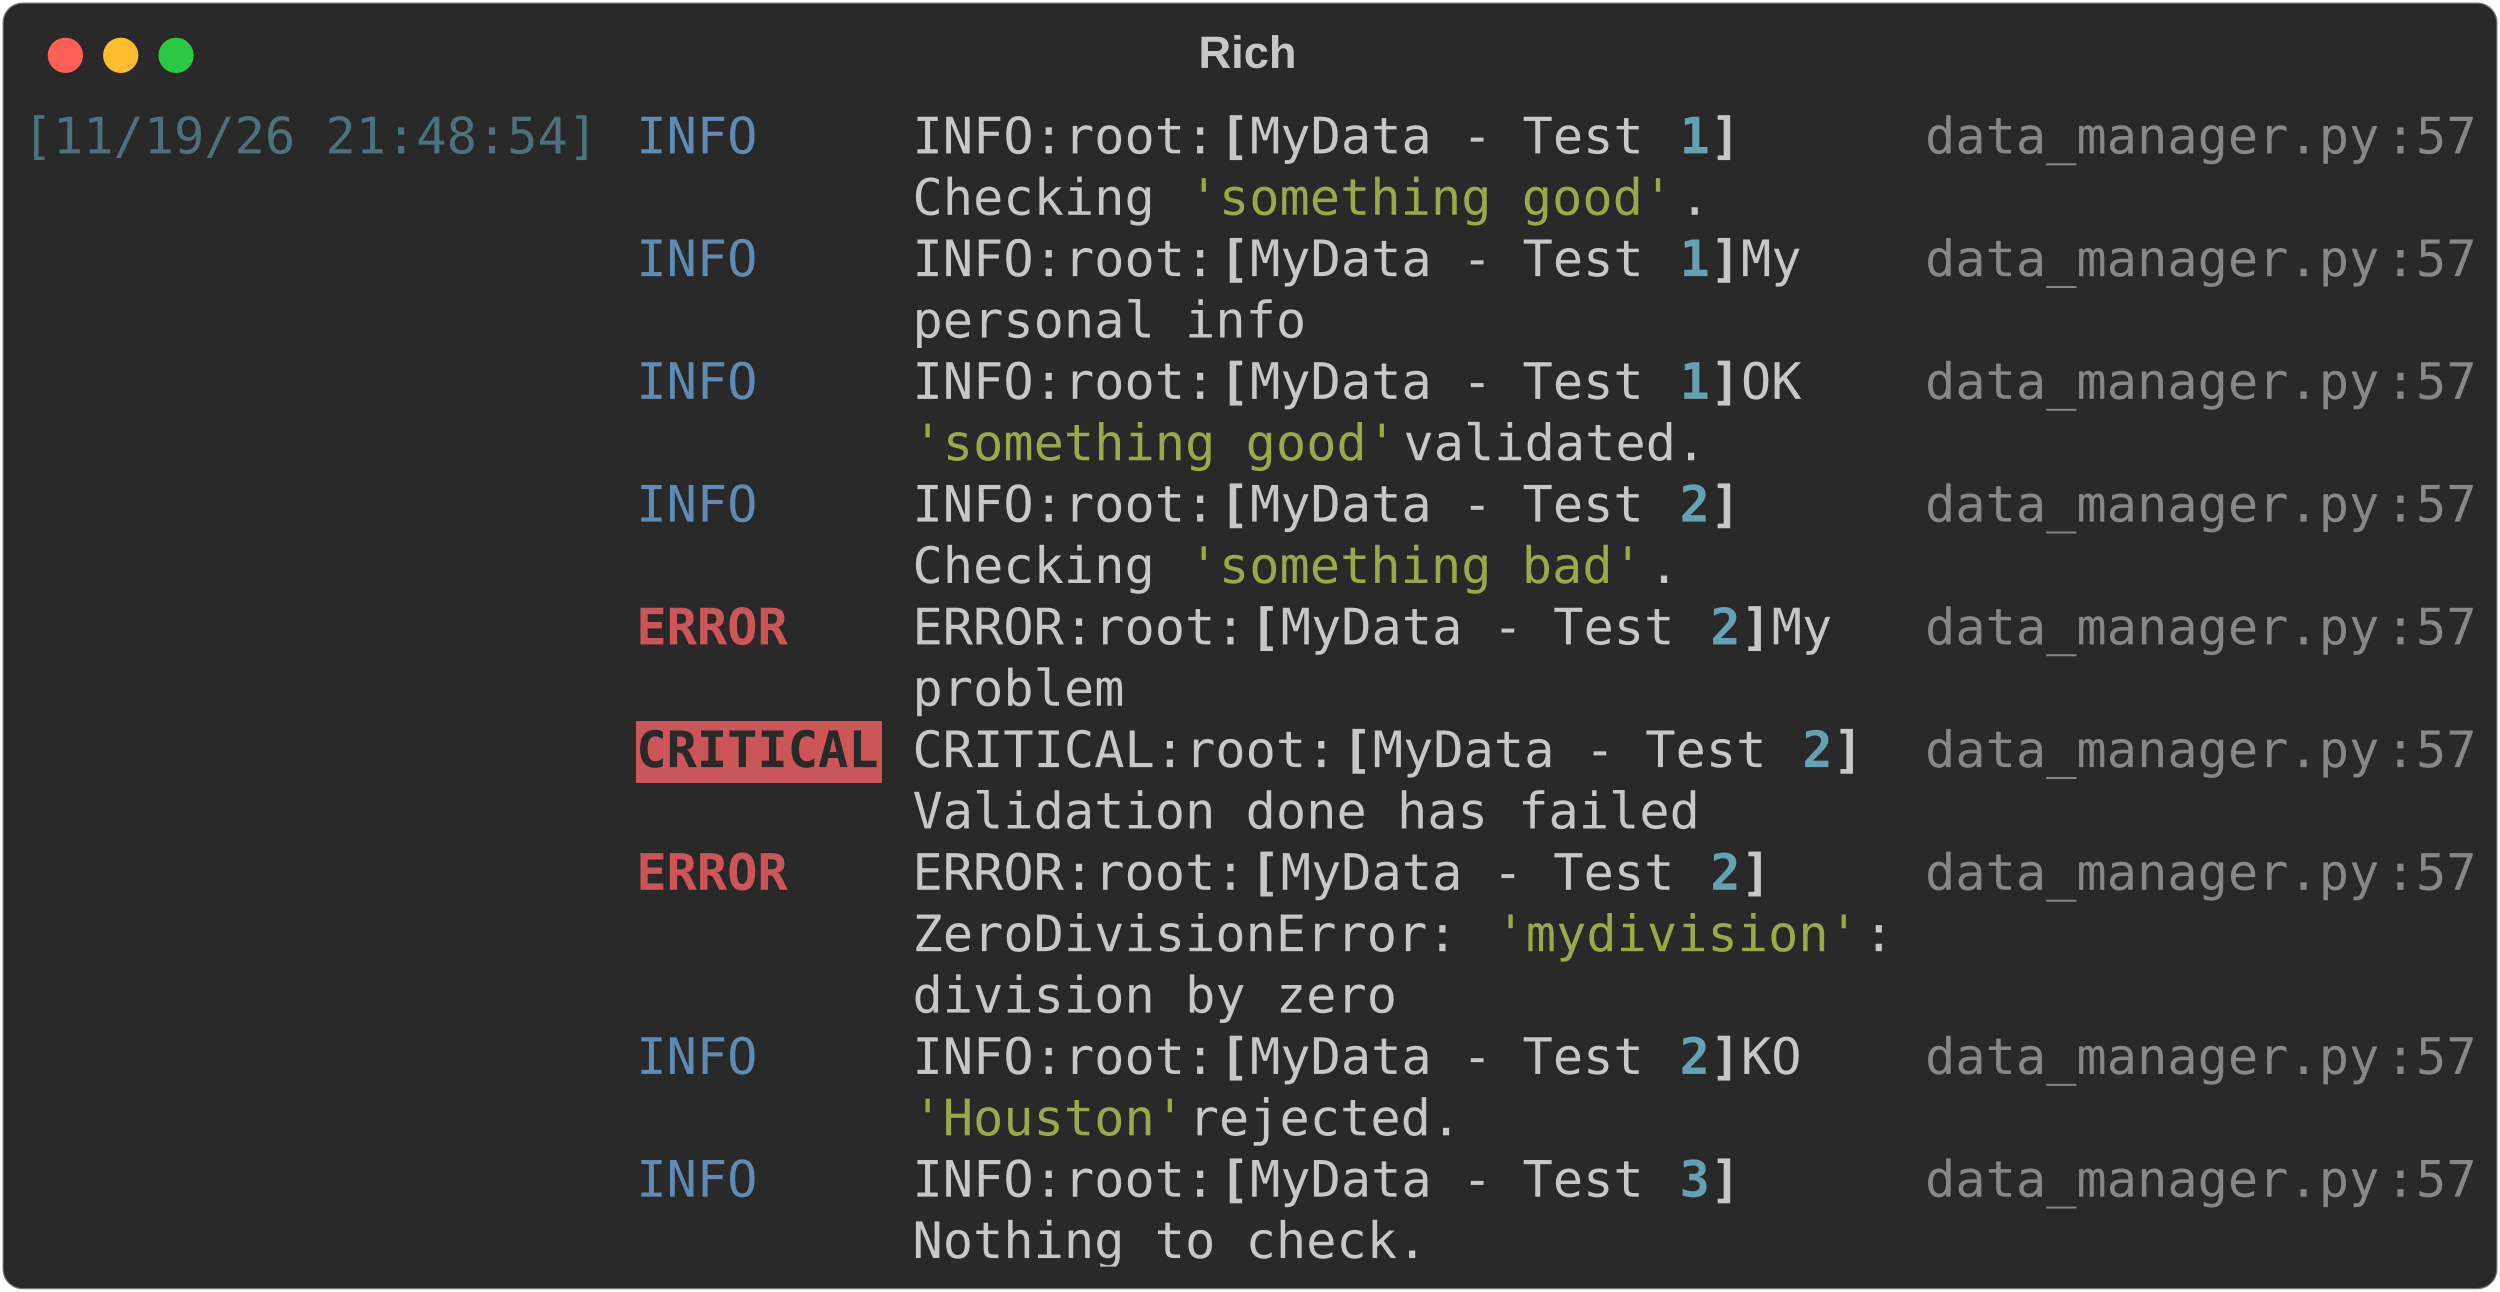
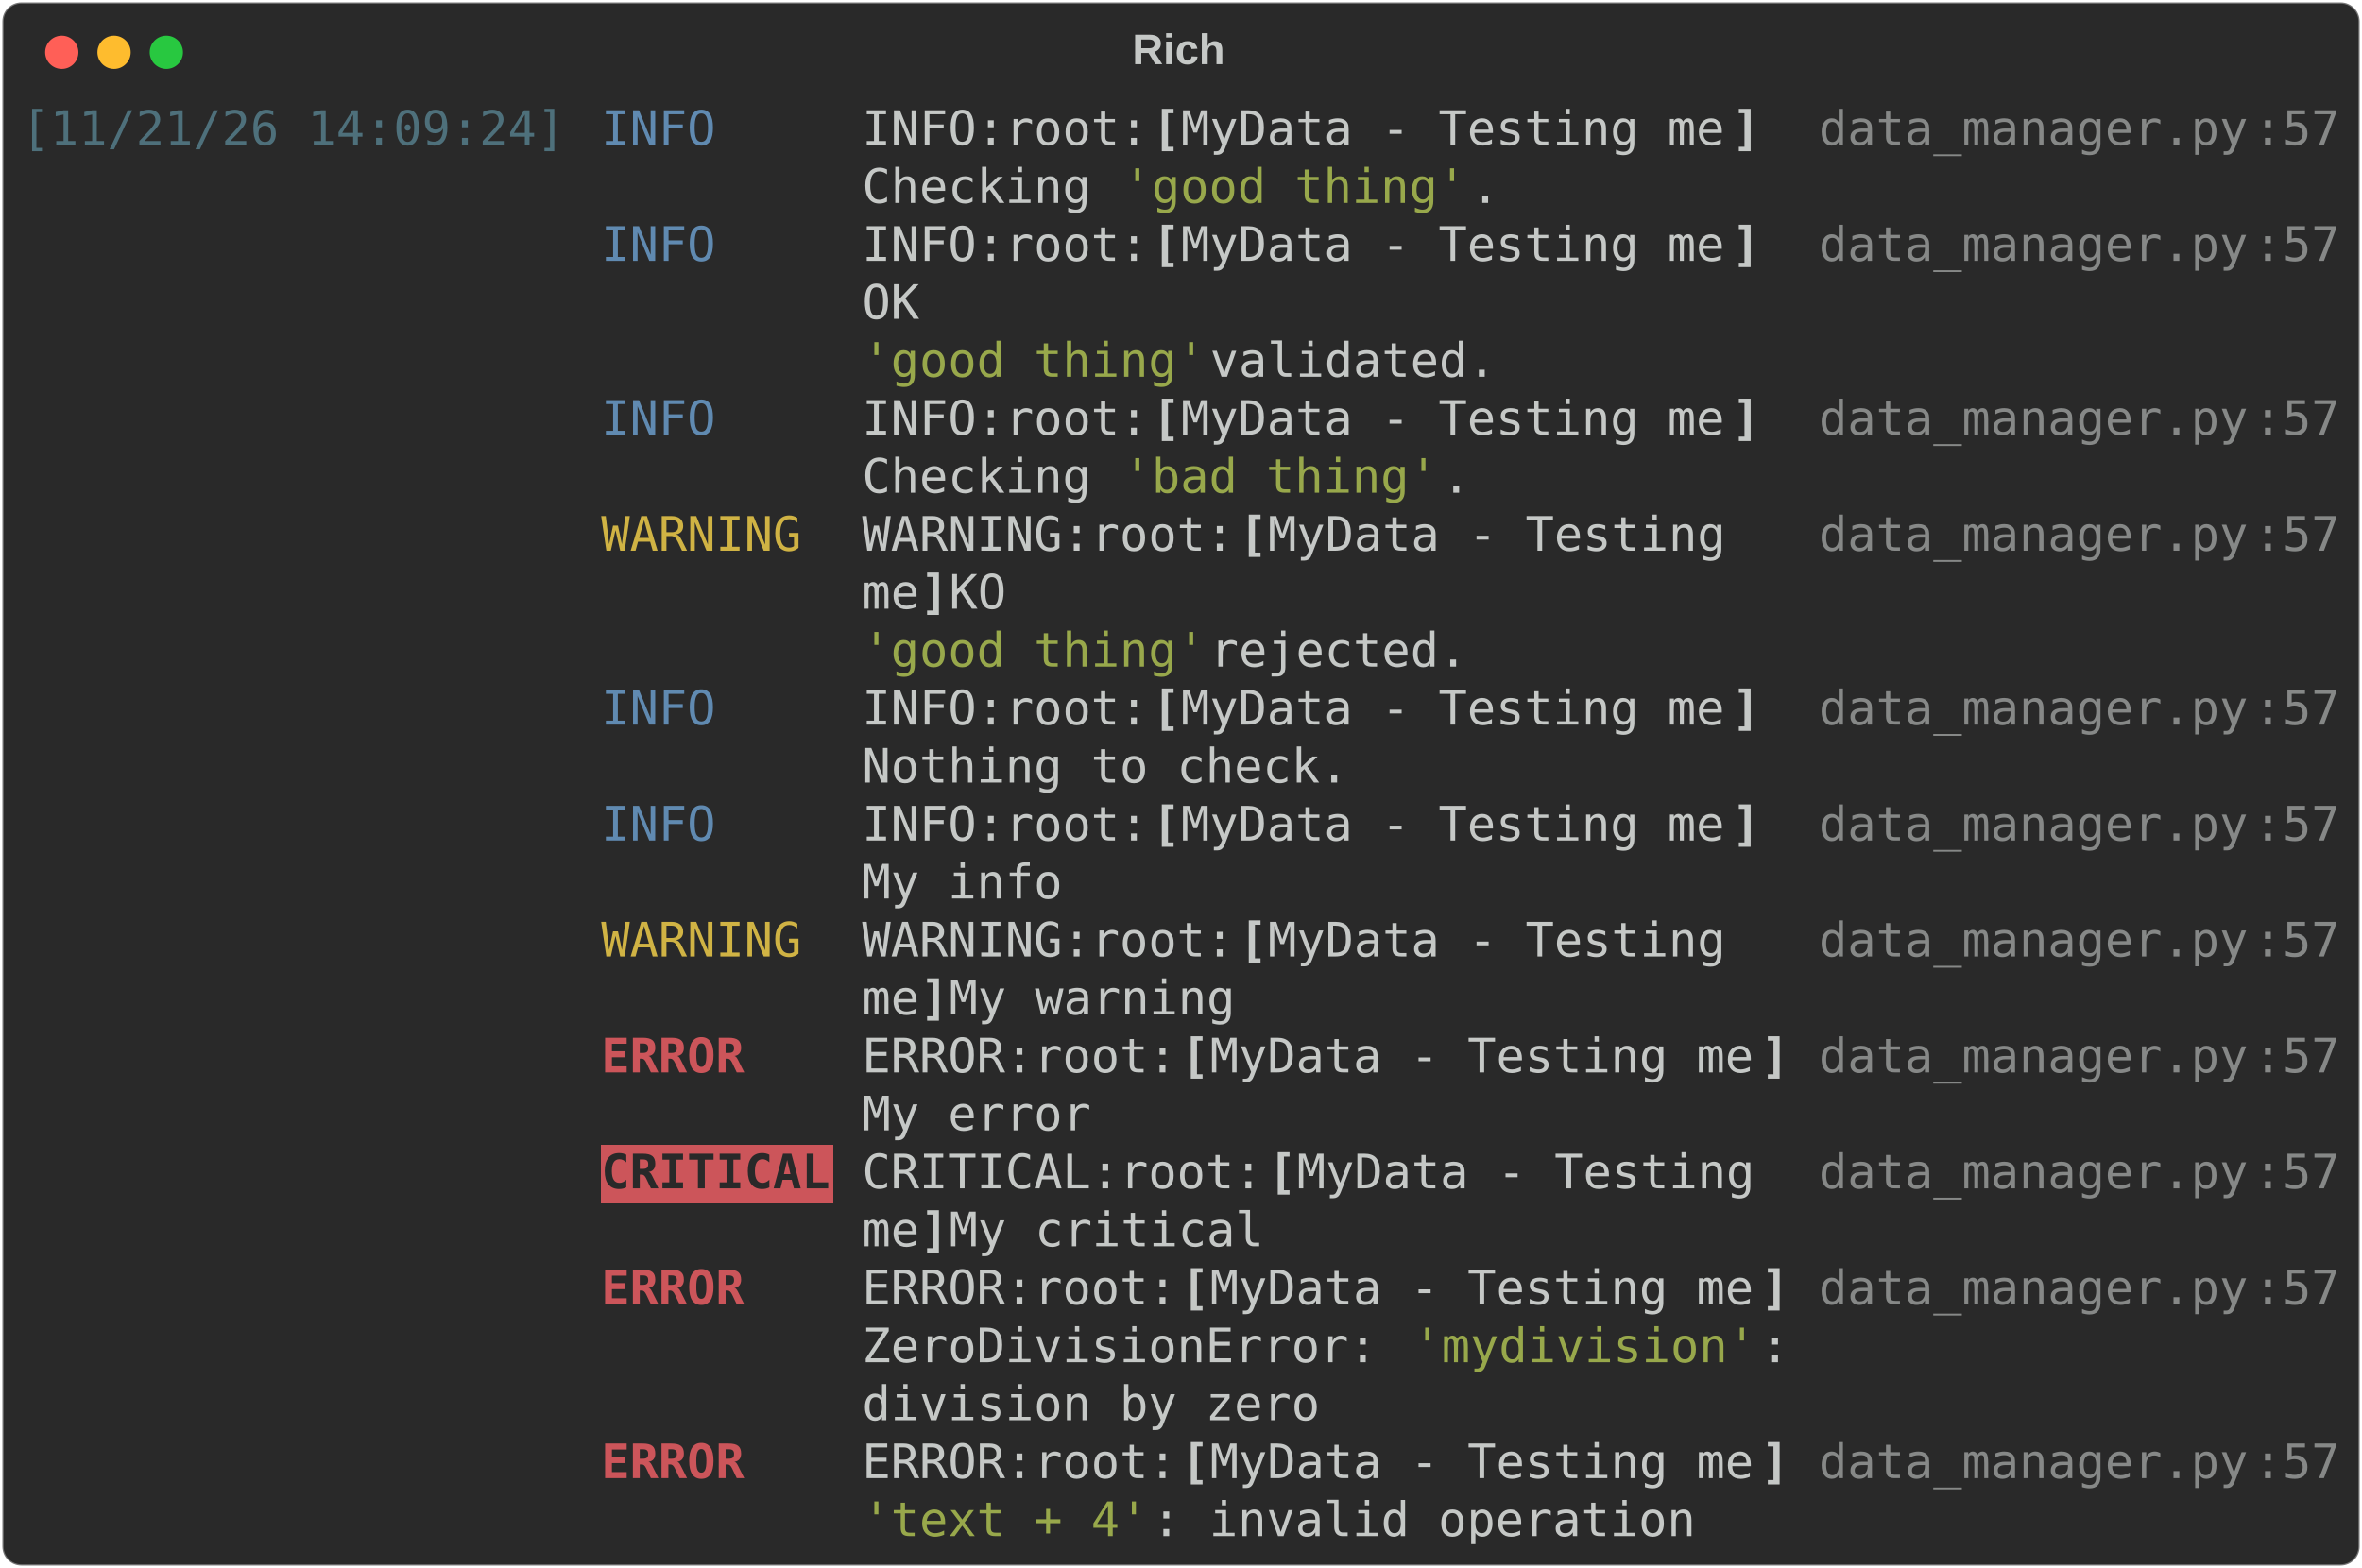
- <svg xmlns="http://www.w3.org/2000/svg" class="rich-terminal" viewBox="0 0 994 513.6">
+ <svg xmlns="http://www.w3.org/2000/svg" class="rich-terminal" viewBox="0 0 994 660.0">
  <style>

    @font-face {
        font-family: "Fira Code";
        src: local("FiraCode-Regular"),
                url("https://cdnjs.cloudflare.com/ajax/libs/firacode/6.2.0/woff2/FiraCode-Regular.woff2") format("woff2"),
                url("https://cdnjs.cloudflare.com/ajax/libs/firacode/6.2.0/woff/FiraCode-Regular.woff") format("woff");
        font-style: normal;
        font-weight: 400;
    }
    @font-face {
        font-family: "Fira Code";
        src: local("FiraCode-Bold"),
                url("https://cdnjs.cloudflare.com/ajax/libs/firacode/6.2.0/woff2/FiraCode-Bold.woff2") format("woff2"),
                url("https://cdnjs.cloudflare.com/ajax/libs/firacode/6.2.0/woff/FiraCode-Bold.woff") format("woff");
        font-style: bold;
        font-weight: 700;
    }

-     .terminal-2556011876-matrix {
+     .terminal-3850156773-matrix {
        font-family: Fira Code, monospace;
        font-size: 20px;
        line-height: 24.4px;
        font-variant-east-asian: full-width;
    }

-     .terminal-2556011876-title {
+     .terminal-3850156773-title {
        font-size: 18px;
        font-weight: bold;
        font-family: arial;
    }

-     .terminal-2556011876-r1 { fill: #4e707b }
- .terminal-2556011876-r2 { fill: #608ab1 }
- .terminal-2556011876-r3 { fill: #c5c8c6 }
- .terminal-2556011876-r4 { fill: #c5c8c6;font-weight: bold }
- .terminal-2556011876-r5 { fill: #68a0b3;font-weight: bold }
- .terminal-2556011876-r6 { fill: #868887 }
- .terminal-2556011876-r7 { fill: #98a84b }
- .terminal-2556011876-r8 { fill: #cc555a;font-weight: bold }
- .terminal-2556011876-r9 { fill: #292929;font-weight: bold }
+     .terminal-3850156773-r1 { fill: #4e707b }
+ .terminal-3850156773-r2 { fill: #608ab1 }
+ .terminal-3850156773-r3 { fill: #c5c8c6 }
+ .terminal-3850156773-r4 { fill: #c5c8c6;font-weight: bold }
+ .terminal-3850156773-r5 { fill: #868887 }
+ .terminal-3850156773-r6 { fill: #98a84b }
+ .terminal-3850156773-r7 { fill: #d0b344 }
+ .terminal-3850156773-r8 { fill: #cc555a;font-weight: bold }
+ .terminal-3850156773-r9 { fill: #292929;font-weight: bold }
    </style>
  <defs>
-     <clipPath id="terminal-2556011876-clip-terminal">
-       <rect x="0" y="0" width="975.0" height="462.6" />
-     </clipPath>
-     <clipPath id="terminal-2556011876-line-0">
+     <clipPath id="terminal-3850156773-clip-terminal">
+       <rect x="0" y="0" width="975.0" height="609.0" />
+     </clipPath>
+     <clipPath id="terminal-3850156773-line-0">
      <rect x="0" y="1.5" width="976" height="24.65" />
    </clipPath>
-     <clipPath id="terminal-2556011876-line-1">
+     <clipPath id="terminal-3850156773-line-1">
      <rect x="0" y="25.9" width="976" height="24.65" />
    </clipPath>
-     <clipPath id="terminal-2556011876-line-2">
+     <clipPath id="terminal-3850156773-line-2">
      <rect x="0" y="50.3" width="976" height="24.65" />
    </clipPath>
-     <clipPath id="terminal-2556011876-line-3">
+     <clipPath id="terminal-3850156773-line-3">
      <rect x="0" y="74.7" width="976" height="24.65" />
    </clipPath>
-     <clipPath id="terminal-2556011876-line-4">
+     <clipPath id="terminal-3850156773-line-4">
      <rect x="0" y="99.1" width="976" height="24.65" />
    </clipPath>
-     <clipPath id="terminal-2556011876-line-5">
+     <clipPath id="terminal-3850156773-line-5">
      <rect x="0" y="123.5" width="976" height="24.65" />
    </clipPath>
-     <clipPath id="terminal-2556011876-line-6">
+     <clipPath id="terminal-3850156773-line-6">
      <rect x="0" y="147.9" width="976" height="24.65" />
    </clipPath>
-     <clipPath id="terminal-2556011876-line-7">
+     <clipPath id="terminal-3850156773-line-7">
      <rect x="0" y="172.3" width="976" height="24.65" />
    </clipPath>
-     <clipPath id="terminal-2556011876-line-8">
+     <clipPath id="terminal-3850156773-line-8">
      <rect x="0" y="196.7" width="976" height="24.65" />
    </clipPath>
-     <clipPath id="terminal-2556011876-line-9">
+     <clipPath id="terminal-3850156773-line-9">
      <rect x="0" y="221.1" width="976" height="24.65" />
    </clipPath>
-     <clipPath id="terminal-2556011876-line-10">
+     <clipPath id="terminal-3850156773-line-10">
      <rect x="0" y="245.5" width="976" height="24.65" />
    </clipPath>
-     <clipPath id="terminal-2556011876-line-11">
+     <clipPath id="terminal-3850156773-line-11">
      <rect x="0" y="269.9" width="976" height="24.65" />
    </clipPath>
-     <clipPath id="terminal-2556011876-line-12">
+     <clipPath id="terminal-3850156773-line-12">
      <rect x="0" y="294.3" width="976" height="24.65" />
    </clipPath>
-     <clipPath id="terminal-2556011876-line-13">
+     <clipPath id="terminal-3850156773-line-13">
      <rect x="0" y="318.7" width="976" height="24.65" />
    </clipPath>
-     <clipPath id="terminal-2556011876-line-14">
+     <clipPath id="terminal-3850156773-line-14">
      <rect x="0" y="343.1" width="976" height="24.65" />
    </clipPath>
-     <clipPath id="terminal-2556011876-line-15">
+     <clipPath id="terminal-3850156773-line-15">
      <rect x="0" y="367.5" width="976" height="24.65" />
    </clipPath>
-     <clipPath id="terminal-2556011876-line-16">
+     <clipPath id="terminal-3850156773-line-16">
      <rect x="0" y="391.9" width="976" height="24.65" />
    </clipPath>
-     <clipPath id="terminal-2556011876-line-17">
+     <clipPath id="terminal-3850156773-line-17">
      <rect x="0" y="416.3" width="976" height="24.65" />
    </clipPath>
+     <clipPath id="terminal-3850156773-line-18">
+       <rect x="0" y="440.7" width="976" height="24.65" />
+     </clipPath>
+     <clipPath id="terminal-3850156773-line-19">
+       <rect x="0" y="465.1" width="976" height="24.65" />
+     </clipPath>
+     <clipPath id="terminal-3850156773-line-20">
+       <rect x="0" y="489.5" width="976" height="24.65" />
+     </clipPath>
+     <clipPath id="terminal-3850156773-line-21">
+       <rect x="0" y="513.9" width="976" height="24.65" />
+     </clipPath>
+     <clipPath id="terminal-3850156773-line-22">
+       <rect x="0" y="538.3" width="976" height="24.65" />
+     </clipPath>
+     <clipPath id="terminal-3850156773-line-23">
+       <rect x="0" y="562.7" width="976" height="24.65" />
+     </clipPath>
  </defs>
-   <rect fill="#292929" stroke="rgba(255,255,255,0.35)" stroke-width="1" x="1" y="1" width="992" height="511.6" rx="8" />
-   <text class="terminal-2556011876-title" fill="#c5c8c6" text-anchor="middle" x="496" y="27">Rich</text>
+   <rect fill="#292929" stroke="rgba(255,255,255,0.35)" stroke-width="1" x="1" y="1" width="992" height="658" rx="8" />
+   <text class="terminal-3850156773-title" fill="#c5c8c6" text-anchor="middle" x="496" y="27">Rich</text>
  <g transform="translate(26,22)">
    <circle cx="0" cy="0" r="7" fill="#ff5f57" />
    <circle cx="22" cy="0" r="7" fill="#febc2e" />
    <circle cx="44" cy="0" r="7" fill="#28c840" />
  </g>
-   <g transform="translate(9, 41)" clip-path="url(#terminal-2556011876-clip-terminal)">
-     <rect fill="#cc555a" x="244" y="245.5" width="97.6" height="24.65" shape-rendering="crispEdges" />
-     <g class="terminal-2556011876-matrix">
-       <text class="terminal-2556011876-r1" x="0" y="20" textLength="231.8" clip-path="url(#terminal-2556011876-line-0)">[11/19/26 21:48:54]</text>
-       <text class="terminal-2556011876-r2" x="244" y="20" textLength="97.6" clip-path="url(#terminal-2556011876-line-0)">INFO    </text>
-       <text class="terminal-2556011876-r3" x="353.8" y="20" textLength="122" clip-path="url(#terminal-2556011876-line-0)">INFO:root:</text>
-       <text class="terminal-2556011876-r4" x="475.8" y="20" textLength="12.2" clip-path="url(#terminal-2556011876-line-0)">[</text>
-       <text class="terminal-2556011876-r3" x="488" y="20" textLength="170.8" clip-path="url(#terminal-2556011876-line-0)">MyData - Test </text>
-       <text class="terminal-2556011876-r5" x="658.8" y="20" textLength="12.2" clip-path="url(#terminal-2556011876-line-0)">1</text>
-       <text class="terminal-2556011876-r4" x="671" y="20" textLength="12.2" clip-path="url(#terminal-2556011876-line-0)">]</text>
-       <text class="terminal-2556011876-r6" x="756.4" y="20" textLength="183" clip-path="url(#terminal-2556011876-line-0)">data_manager.py</text>
-       <text class="terminal-2556011876-r6" x="939.4" y="20" textLength="12.2" clip-path="url(#terminal-2556011876-line-0)">:</text>
-       <text class="terminal-2556011876-r6" x="951.6" y="20" textLength="24.4" clip-path="url(#terminal-2556011876-line-0)">57</text>
-       <text class="terminal-2556011876-r3" x="976" y="20" textLength="12.2" clip-path="url(#terminal-2556011876-line-0)">
- </text>
-       <text class="terminal-2556011876-r3" x="353.8" y="44.4" textLength="109.8" clip-path="url(#terminal-2556011876-line-1)">Checking </text>
-       <text class="terminal-2556011876-r7" x="463.6" y="44.4" textLength="195.2" clip-path="url(#terminal-2556011876-line-1)">'something good'</text>
-       <text class="terminal-2556011876-r3" x="658.8" y="44.4" textLength="85.4" clip-path="url(#terminal-2556011876-line-1)">.      </text>
-       <text class="terminal-2556011876-r3" x="976" y="44.4" textLength="12.2" clip-path="url(#terminal-2556011876-line-1)">
- </text>
-       <text class="terminal-2556011876-r2" x="244" y="68.8" textLength="97.6" clip-path="url(#terminal-2556011876-line-2)">INFO    </text>
-       <text class="terminal-2556011876-r3" x="353.8" y="68.8" textLength="122" clip-path="url(#terminal-2556011876-line-2)">INFO:root:</text>
-       <text class="terminal-2556011876-r4" x="475.8" y="68.8" textLength="12.2" clip-path="url(#terminal-2556011876-line-2)">[</text>
-       <text class="terminal-2556011876-r3" x="488" y="68.8" textLength="170.8" clip-path="url(#terminal-2556011876-line-2)">MyData - Test </text>
-       <text class="terminal-2556011876-r5" x="658.8" y="68.8" textLength="12.2" clip-path="url(#terminal-2556011876-line-2)">1</text>
-       <text class="terminal-2556011876-r4" x="671" y="68.8" textLength="12.2" clip-path="url(#terminal-2556011876-line-2)">]</text>
-       <text class="terminal-2556011876-r3" x="683.2" y="68.8" textLength="61" clip-path="url(#terminal-2556011876-line-2)"> My  </text>
-       <text class="terminal-2556011876-r6" x="756.4" y="68.8" textLength="183" clip-path="url(#terminal-2556011876-line-2)">data_manager.py</text>
-       <text class="terminal-2556011876-r6" x="939.4" y="68.8" textLength="12.2" clip-path="url(#terminal-2556011876-line-2)">:</text>
-       <text class="terminal-2556011876-r6" x="951.6" y="68.8" textLength="24.4" clip-path="url(#terminal-2556011876-line-2)">57</text>
-       <text class="terminal-2556011876-r3" x="976" y="68.8" textLength="12.2" clip-path="url(#terminal-2556011876-line-2)">
- </text>
-       <text class="terminal-2556011876-r3" x="353.8" y="93.2" textLength="390.4" clip-path="url(#terminal-2556011876-line-3)">personal info                   </text>
-       <text class="terminal-2556011876-r3" x="976" y="93.2" textLength="12.2" clip-path="url(#terminal-2556011876-line-3)">
- </text>
-       <text class="terminal-2556011876-r2" x="244" y="117.6" textLength="97.6" clip-path="url(#terminal-2556011876-line-4)">INFO    </text>
-       <text class="terminal-2556011876-r3" x="353.8" y="117.6" textLength="122" clip-path="url(#terminal-2556011876-line-4)">INFO:root:</text>
-       <text class="terminal-2556011876-r4" x="475.8" y="117.6" textLength="12.2" clip-path="url(#terminal-2556011876-line-4)">[</text>
-       <text class="terminal-2556011876-r3" x="488" y="117.6" textLength="170.8" clip-path="url(#terminal-2556011876-line-4)">MyData - Test </text>
-       <text class="terminal-2556011876-r5" x="658.8" y="117.6" textLength="12.2" clip-path="url(#terminal-2556011876-line-4)">1</text>
-       <text class="terminal-2556011876-r4" x="671" y="117.6" textLength="12.2" clip-path="url(#terminal-2556011876-line-4)">]</text>
-       <text class="terminal-2556011876-r3" x="683.2" y="117.6" textLength="61" clip-path="url(#terminal-2556011876-line-4)"> OK  </text>
-       <text class="terminal-2556011876-r6" x="756.4" y="117.6" textLength="183" clip-path="url(#terminal-2556011876-line-4)">data_manager.py</text>
-       <text class="terminal-2556011876-r6" x="939.4" y="117.6" textLength="12.2" clip-path="url(#terminal-2556011876-line-4)">:</text>
-       <text class="terminal-2556011876-r6" x="951.6" y="117.6" textLength="24.4" clip-path="url(#terminal-2556011876-line-4)">57</text>
-       <text class="terminal-2556011876-r3" x="976" y="117.6" textLength="12.2" clip-path="url(#terminal-2556011876-line-4)">
- </text>
-       <text class="terminal-2556011876-r7" x="353.8" y="142" textLength="195.2" clip-path="url(#terminal-2556011876-line-5)">'something good'</text>
-       <text class="terminal-2556011876-r3" x="549" y="142" textLength="195.2" clip-path="url(#terminal-2556011876-line-5)"> validated.     </text>
-       <text class="terminal-2556011876-r3" x="976" y="142" textLength="12.2" clip-path="url(#terminal-2556011876-line-5)">
- </text>
-       <text class="terminal-2556011876-r2" x="244" y="166.4" textLength="97.6" clip-path="url(#terminal-2556011876-line-6)">INFO    </text>
-       <text class="terminal-2556011876-r3" x="353.8" y="166.4" textLength="122" clip-path="url(#terminal-2556011876-line-6)">INFO:root:</text>
-       <text class="terminal-2556011876-r4" x="475.8" y="166.4" textLength="12.2" clip-path="url(#terminal-2556011876-line-6)">[</text>
-       <text class="terminal-2556011876-r3" x="488" y="166.4" textLength="170.8" clip-path="url(#terminal-2556011876-line-6)">MyData - Test </text>
-       <text class="terminal-2556011876-r5" x="658.8" y="166.4" textLength="12.2" clip-path="url(#terminal-2556011876-line-6)">2</text>
-       <text class="terminal-2556011876-r4" x="671" y="166.4" textLength="12.2" clip-path="url(#terminal-2556011876-line-6)">]</text>
-       <text class="terminal-2556011876-r6" x="756.4" y="166.4" textLength="183" clip-path="url(#terminal-2556011876-line-6)">data_manager.py</text>
-       <text class="terminal-2556011876-r6" x="939.4" y="166.4" textLength="12.2" clip-path="url(#terminal-2556011876-line-6)">:</text>
-       <text class="terminal-2556011876-r6" x="951.6" y="166.4" textLength="24.4" clip-path="url(#terminal-2556011876-line-6)">57</text>
-       <text class="terminal-2556011876-r3" x="976" y="166.4" textLength="12.2" clip-path="url(#terminal-2556011876-line-6)">
- </text>
-       <text class="terminal-2556011876-r3" x="353.8" y="190.8" textLength="109.8" clip-path="url(#terminal-2556011876-line-7)">Checking </text>
-       <text class="terminal-2556011876-r7" x="463.6" y="190.8" textLength="183" clip-path="url(#terminal-2556011876-line-7)">'something bad'</text>
-       <text class="terminal-2556011876-r3" x="646.6" y="190.8" textLength="97.6" clip-path="url(#terminal-2556011876-line-7)">.       </text>
-       <text class="terminal-2556011876-r3" x="976" y="190.8" textLength="12.2" clip-path="url(#terminal-2556011876-line-7)">
- </text>
-       <text class="terminal-2556011876-r8" x="244" y="215.2" textLength="97.6" clip-path="url(#terminal-2556011876-line-8)">ERROR   </text>
-       <text class="terminal-2556011876-r3" x="353.8" y="215.2" textLength="134.2" clip-path="url(#terminal-2556011876-line-8)">ERROR:root:</text>
-       <text class="terminal-2556011876-r4" x="488" y="215.2" textLength="12.2" clip-path="url(#terminal-2556011876-line-8)">[</text>
-       <text class="terminal-2556011876-r3" x="500.2" y="215.2" textLength="170.8" clip-path="url(#terminal-2556011876-line-8)">MyData - Test </text>
-       <text class="terminal-2556011876-r5" x="671" y="215.2" textLength="12.2" clip-path="url(#terminal-2556011876-line-8)">2</text>
-       <text class="terminal-2556011876-r4" x="683.2" y="215.2" textLength="12.2" clip-path="url(#terminal-2556011876-line-8)">]</text>
-       <text class="terminal-2556011876-r3" x="695.4" y="215.2" textLength="48.8" clip-path="url(#terminal-2556011876-line-8)"> My </text>
-       <text class="terminal-2556011876-r6" x="756.4" y="215.2" textLength="183" clip-path="url(#terminal-2556011876-line-8)">data_manager.py</text>
-       <text class="terminal-2556011876-r6" x="939.4" y="215.2" textLength="12.2" clip-path="url(#terminal-2556011876-line-8)">:</text>
-       <text class="terminal-2556011876-r6" x="951.6" y="215.2" textLength="24.4" clip-path="url(#terminal-2556011876-line-8)">57</text>
-       <text class="terminal-2556011876-r3" x="976" y="215.2" textLength="12.2" clip-path="url(#terminal-2556011876-line-8)">
- </text>
-       <text class="terminal-2556011876-r3" x="353.8" y="239.6" textLength="390.4" clip-path="url(#terminal-2556011876-line-9)">problem                         </text>
-       <text class="terminal-2556011876-r3" x="976" y="239.6" textLength="12.2" clip-path="url(#terminal-2556011876-line-9)">
- </text>
-       <text class="terminal-2556011876-r9" x="244" y="264" textLength="97.6" clip-path="url(#terminal-2556011876-line-10)">CRITICAL</text>
-       <text class="terminal-2556011876-r3" x="353.8" y="264" textLength="170.8" clip-path="url(#terminal-2556011876-line-10)">CRITICAL:root:</text>
-       <text class="terminal-2556011876-r4" x="524.6" y="264" textLength="12.2" clip-path="url(#terminal-2556011876-line-10)">[</text>
-       <text class="terminal-2556011876-r3" x="536.8" y="264" textLength="170.8" clip-path="url(#terminal-2556011876-line-10)">MyData - Test </text>
-       <text class="terminal-2556011876-r5" x="707.6" y="264" textLength="12.2" clip-path="url(#terminal-2556011876-line-10)">2</text>
-       <text class="terminal-2556011876-r4" x="719.8" y="264" textLength="12.2" clip-path="url(#terminal-2556011876-line-10)">]</text>
-       <text class="terminal-2556011876-r6" x="756.4" y="264" textLength="183" clip-path="url(#terminal-2556011876-line-10)">data_manager.py</text>
-       <text class="terminal-2556011876-r6" x="939.4" y="264" textLength="12.2" clip-path="url(#terminal-2556011876-line-10)">:</text>
-       <text class="terminal-2556011876-r6" x="951.6" y="264" textLength="24.4" clip-path="url(#terminal-2556011876-line-10)">57</text>
-       <text class="terminal-2556011876-r3" x="976" y="264" textLength="12.2" clip-path="url(#terminal-2556011876-line-10)">
- </text>
-       <text class="terminal-2556011876-r3" x="353.8" y="288.4" textLength="390.4" clip-path="url(#terminal-2556011876-line-11)">Validation done has failed      </text>
-       <text class="terminal-2556011876-r3" x="976" y="288.4" textLength="12.2" clip-path="url(#terminal-2556011876-line-11)">
- </text>
-       <text class="terminal-2556011876-r8" x="244" y="312.8" textLength="97.6" clip-path="url(#terminal-2556011876-line-12)">ERROR   </text>
-       <text class="terminal-2556011876-r3" x="353.8" y="312.8" textLength="134.2" clip-path="url(#terminal-2556011876-line-12)">ERROR:root:</text>
-       <text class="terminal-2556011876-r4" x="488" y="312.8" textLength="12.2" clip-path="url(#terminal-2556011876-line-12)">[</text>
-       <text class="terminal-2556011876-r3" x="500.2" y="312.8" textLength="170.8" clip-path="url(#terminal-2556011876-line-12)">MyData - Test </text>
-       <text class="terminal-2556011876-r5" x="671" y="312.8" textLength="12.2" clip-path="url(#terminal-2556011876-line-12)">2</text>
-       <text class="terminal-2556011876-r4" x="683.2" y="312.8" textLength="12.2" clip-path="url(#terminal-2556011876-line-12)">]</text>
-       <text class="terminal-2556011876-r6" x="756.4" y="312.8" textLength="183" clip-path="url(#terminal-2556011876-line-12)">data_manager.py</text>
-       <text class="terminal-2556011876-r6" x="939.4" y="312.8" textLength="12.2" clip-path="url(#terminal-2556011876-line-12)">:</text>
-       <text class="terminal-2556011876-r6" x="951.6" y="312.8" textLength="24.4" clip-path="url(#terminal-2556011876-line-12)">57</text>
-       <text class="terminal-2556011876-r3" x="976" y="312.8" textLength="12.2" clip-path="url(#terminal-2556011876-line-12)">
- </text>
-       <text class="terminal-2556011876-r3" x="353.8" y="337.2" textLength="231.8" clip-path="url(#terminal-2556011876-line-13)">ZeroDivisionError: </text>
-       <text class="terminal-2556011876-r7" x="585.6" y="337.2" textLength="146.4" clip-path="url(#terminal-2556011876-line-13)">'mydivision'</text>
-       <text class="terminal-2556011876-r3" x="732" y="337.2" textLength="12.2" clip-path="url(#terminal-2556011876-line-13)">:</text>
-       <text class="terminal-2556011876-r3" x="976" y="337.2" textLength="12.2" clip-path="url(#terminal-2556011876-line-13)">
- </text>
-       <text class="terminal-2556011876-r3" x="353.8" y="361.6" textLength="390.4" clip-path="url(#terminal-2556011876-line-14)">division by zero                </text>
-       <text class="terminal-2556011876-r3" x="976" y="361.6" textLength="12.2" clip-path="url(#terminal-2556011876-line-14)">
- </text>
-       <text class="terminal-2556011876-r2" x="244" y="386" textLength="97.6" clip-path="url(#terminal-2556011876-line-15)">INFO    </text>
-       <text class="terminal-2556011876-r3" x="353.8" y="386" textLength="122" clip-path="url(#terminal-2556011876-line-15)">INFO:root:</text>
-       <text class="terminal-2556011876-r4" x="475.8" y="386" textLength="12.2" clip-path="url(#terminal-2556011876-line-15)">[</text>
-       <text class="terminal-2556011876-r3" x="488" y="386" textLength="170.8" clip-path="url(#terminal-2556011876-line-15)">MyData - Test </text>
-       <text class="terminal-2556011876-r5" x="658.8" y="386" textLength="12.2" clip-path="url(#terminal-2556011876-line-15)">2</text>
-       <text class="terminal-2556011876-r4" x="671" y="386" textLength="12.2" clip-path="url(#terminal-2556011876-line-15)">]</text>
-       <text class="terminal-2556011876-r3" x="683.2" y="386" textLength="61" clip-path="url(#terminal-2556011876-line-15)"> KO  </text>
-       <text class="terminal-2556011876-r6" x="756.4" y="386" textLength="183" clip-path="url(#terminal-2556011876-line-15)">data_manager.py</text>
-       <text class="terminal-2556011876-r6" x="939.4" y="386" textLength="12.2" clip-path="url(#terminal-2556011876-line-15)">:</text>
-       <text class="terminal-2556011876-r6" x="951.6" y="386" textLength="24.4" clip-path="url(#terminal-2556011876-line-15)">57</text>
-       <text class="terminal-2556011876-r3" x="976" y="386" textLength="12.2" clip-path="url(#terminal-2556011876-line-15)">
- </text>
-       <text class="terminal-2556011876-r7" x="353.8" y="410.4" textLength="109.8" clip-path="url(#terminal-2556011876-line-16)">'Houston'</text>
-       <text class="terminal-2556011876-r3" x="463.6" y="410.4" textLength="280.6" clip-path="url(#terminal-2556011876-line-16)"> rejected.             </text>
-       <text class="terminal-2556011876-r3" x="976" y="410.4" textLength="12.2" clip-path="url(#terminal-2556011876-line-16)">
- </text>
-       <text class="terminal-2556011876-r2" x="244" y="434.8" textLength="97.6" clip-path="url(#terminal-2556011876-line-17)">INFO    </text>
-       <text class="terminal-2556011876-r3" x="353.8" y="434.8" textLength="122" clip-path="url(#terminal-2556011876-line-17)">INFO:root:</text>
-       <text class="terminal-2556011876-r4" x="475.8" y="434.8" textLength="12.2" clip-path="url(#terminal-2556011876-line-17)">[</text>
-       <text class="terminal-2556011876-r3" x="488" y="434.8" textLength="170.8" clip-path="url(#terminal-2556011876-line-17)">MyData - Test </text>
-       <text class="terminal-2556011876-r5" x="658.8" y="434.8" textLength="12.2" clip-path="url(#terminal-2556011876-line-17)">3</text>
-       <text class="terminal-2556011876-r4" x="671" y="434.8" textLength="12.2" clip-path="url(#terminal-2556011876-line-17)">]</text>
-       <text class="terminal-2556011876-r6" x="756.4" y="434.8" textLength="183" clip-path="url(#terminal-2556011876-line-17)">data_manager.py</text>
-       <text class="terminal-2556011876-r6" x="939.4" y="434.8" textLength="12.2" clip-path="url(#terminal-2556011876-line-17)">:</text>
-       <text class="terminal-2556011876-r6" x="951.6" y="434.8" textLength="24.4" clip-path="url(#terminal-2556011876-line-17)">57</text>
-       <text class="terminal-2556011876-r3" x="976" y="434.8" textLength="12.2" clip-path="url(#terminal-2556011876-line-17)">
- </text>
-       <text class="terminal-2556011876-r3" x="353.8" y="459.2" textLength="390.4" clip-path="url(#terminal-2556011876-line-18)">Nothing to check.               </text>
-       <text class="terminal-2556011876-r3" x="976" y="459.2" textLength="12.2" clip-path="url(#terminal-2556011876-line-18)">
+   <g transform="translate(9, 41)" clip-path="url(#terminal-3850156773-clip-terminal)">
+     <rect fill="#cc555a" x="244" y="440.7" width="97.6" height="24.65" shape-rendering="crispEdges" />
+     <g class="terminal-3850156773-matrix">
+       <text class="terminal-3850156773-r1" x="0" y="20" textLength="231.8" clip-path="url(#terminal-3850156773-line-0)">[11/21/26 14:09:24]</text>
+       <text class="terminal-3850156773-r2" x="244" y="20" textLength="97.6" clip-path="url(#terminal-3850156773-line-0)">INFO    </text>
+       <text class="terminal-3850156773-r3" x="353.8" y="20" textLength="122" clip-path="url(#terminal-3850156773-line-0)">INFO:root:</text>
+       <text class="terminal-3850156773-r4" x="475.8" y="20" textLength="12.2" clip-path="url(#terminal-3850156773-line-0)">[</text>
+       <text class="terminal-3850156773-r3" x="488" y="20" textLength="231.8" clip-path="url(#terminal-3850156773-line-0)">MyData - Testing me</text>
+       <text class="terminal-3850156773-r4" x="719.8" y="20" textLength="12.2" clip-path="url(#terminal-3850156773-line-0)">]</text>
+       <text class="terminal-3850156773-r5" x="756.4" y="20" textLength="183" clip-path="url(#terminal-3850156773-line-0)">data_manager.py</text>
+       <text class="terminal-3850156773-r5" x="939.4" y="20" textLength="12.2" clip-path="url(#terminal-3850156773-line-0)">:</text>
+       <text class="terminal-3850156773-r5" x="951.6" y="20" textLength="24.4" clip-path="url(#terminal-3850156773-line-0)">57</text>
+       <text class="terminal-3850156773-r3" x="976" y="20" textLength="12.2" clip-path="url(#terminal-3850156773-line-0)">
+ </text>
+       <text class="terminal-3850156773-r3" x="353.8" y="44.4" textLength="109.8" clip-path="url(#terminal-3850156773-line-1)">Checking </text>
+       <text class="terminal-3850156773-r6" x="463.6" y="44.4" textLength="146.4" clip-path="url(#terminal-3850156773-line-1)">'good thing'</text>
+       <text class="terminal-3850156773-r3" x="610" y="44.4" textLength="134.2" clip-path="url(#terminal-3850156773-line-1)">.          </text>
+       <text class="terminal-3850156773-r3" x="976" y="44.4" textLength="12.2" clip-path="url(#terminal-3850156773-line-1)">
+ </text>
+       <text class="terminal-3850156773-r2" x="244" y="68.8" textLength="97.6" clip-path="url(#terminal-3850156773-line-2)">INFO    </text>
+       <text class="terminal-3850156773-r3" x="353.8" y="68.8" textLength="122" clip-path="url(#terminal-3850156773-line-2)">INFO:root:</text>
+       <text class="terminal-3850156773-r4" x="475.8" y="68.8" textLength="12.2" clip-path="url(#terminal-3850156773-line-2)">[</text>
+       <text class="terminal-3850156773-r3" x="488" y="68.8" textLength="231.8" clip-path="url(#terminal-3850156773-line-2)">MyData - Testing me</text>
+       <text class="terminal-3850156773-r4" x="719.8" y="68.8" textLength="12.2" clip-path="url(#terminal-3850156773-line-2)">]</text>
+       <text class="terminal-3850156773-r5" x="756.4" y="68.8" textLength="183" clip-path="url(#terminal-3850156773-line-2)">data_manager.py</text>
+       <text class="terminal-3850156773-r5" x="939.4" y="68.8" textLength="12.2" clip-path="url(#terminal-3850156773-line-2)">:</text>
+       <text class="terminal-3850156773-r5" x="951.6" y="68.8" textLength="24.4" clip-path="url(#terminal-3850156773-line-2)">57</text>
+       <text class="terminal-3850156773-r3" x="976" y="68.8" textLength="12.2" clip-path="url(#terminal-3850156773-line-2)">
+ </text>
+       <text class="terminal-3850156773-r3" x="353.8" y="93.2" textLength="390.4" clip-path="url(#terminal-3850156773-line-3)">OK                              </text>
+       <text class="terminal-3850156773-r3" x="976" y="93.2" textLength="12.2" clip-path="url(#terminal-3850156773-line-3)">
+ </text>
+       <text class="terminal-3850156773-r6" x="353.8" y="117.6" textLength="146.4" clip-path="url(#terminal-3850156773-line-4)">'good thing'</text>
+       <text class="terminal-3850156773-r3" x="500.2" y="117.6" textLength="244" clip-path="url(#terminal-3850156773-line-4)"> validated.         </text>
+       <text class="terminal-3850156773-r3" x="976" y="117.6" textLength="12.2" clip-path="url(#terminal-3850156773-line-4)">
+ </text>
+       <text class="terminal-3850156773-r2" x="244" y="142" textLength="97.6" clip-path="url(#terminal-3850156773-line-5)">INFO    </text>
+       <text class="terminal-3850156773-r3" x="353.8" y="142" textLength="122" clip-path="url(#terminal-3850156773-line-5)">INFO:root:</text>
+       <text class="terminal-3850156773-r4" x="475.8" y="142" textLength="12.2" clip-path="url(#terminal-3850156773-line-5)">[</text>
+       <text class="terminal-3850156773-r3" x="488" y="142" textLength="231.8" clip-path="url(#terminal-3850156773-line-5)">MyData - Testing me</text>
+       <text class="terminal-3850156773-r4" x="719.8" y="142" textLength="12.2" clip-path="url(#terminal-3850156773-line-5)">]</text>
+       <text class="terminal-3850156773-r5" x="756.4" y="142" textLength="183" clip-path="url(#terminal-3850156773-line-5)">data_manager.py</text>
+       <text class="terminal-3850156773-r5" x="939.4" y="142" textLength="12.2" clip-path="url(#terminal-3850156773-line-5)">:</text>
+       <text class="terminal-3850156773-r5" x="951.6" y="142" textLength="24.4" clip-path="url(#terminal-3850156773-line-5)">57</text>
+       <text class="terminal-3850156773-r3" x="976" y="142" textLength="12.2" clip-path="url(#terminal-3850156773-line-5)">
+ </text>
+       <text class="terminal-3850156773-r3" x="353.8" y="166.4" textLength="109.8" clip-path="url(#terminal-3850156773-line-6)">Checking </text>
+       <text class="terminal-3850156773-r6" x="463.6" y="166.4" textLength="134.2" clip-path="url(#terminal-3850156773-line-6)">'bad thing'</text>
+       <text class="terminal-3850156773-r3" x="597.8" y="166.4" textLength="146.4" clip-path="url(#terminal-3850156773-line-6)">.           </text>
+       <text class="terminal-3850156773-r3" x="976" y="166.4" textLength="12.2" clip-path="url(#terminal-3850156773-line-6)">
+ </text>
+       <text class="terminal-3850156773-r7" x="244" y="190.8" textLength="97.6" clip-path="url(#terminal-3850156773-line-7)">WARNING </text>
+       <text class="terminal-3850156773-r3" x="353.8" y="190.8" textLength="158.6" clip-path="url(#terminal-3850156773-line-7)">WARNING:root:</text>
+       <text class="terminal-3850156773-r4" x="512.4" y="190.8" textLength="12.2" clip-path="url(#terminal-3850156773-line-7)">[</text>
+       <text class="terminal-3850156773-r3" x="524.6" y="190.8" textLength="219.6" clip-path="url(#terminal-3850156773-line-7)">MyData - Testing  </text>
+       <text class="terminal-3850156773-r5" x="756.4" y="190.8" textLength="183" clip-path="url(#terminal-3850156773-line-7)">data_manager.py</text>
+       <text class="terminal-3850156773-r5" x="939.4" y="190.8" textLength="12.2" clip-path="url(#terminal-3850156773-line-7)">:</text>
+       <text class="terminal-3850156773-r5" x="951.6" y="190.8" textLength="24.4" clip-path="url(#terminal-3850156773-line-7)">57</text>
+       <text class="terminal-3850156773-r3" x="976" y="190.8" textLength="12.2" clip-path="url(#terminal-3850156773-line-7)">
+ </text>
+       <text class="terminal-3850156773-r3" x="353.8" y="215.2" textLength="24.4" clip-path="url(#terminal-3850156773-line-8)">me</text>
+       <text class="terminal-3850156773-r4" x="378.2" y="215.2" textLength="12.2" clip-path="url(#terminal-3850156773-line-8)">]</text>
+       <text class="terminal-3850156773-r3" x="390.4" y="215.2" textLength="353.8" clip-path="url(#terminal-3850156773-line-8)"> KO                          </text>
+       <text class="terminal-3850156773-r3" x="976" y="215.2" textLength="12.2" clip-path="url(#terminal-3850156773-line-8)">
+ </text>
+       <text class="terminal-3850156773-r6" x="353.8" y="239.6" textLength="146.4" clip-path="url(#terminal-3850156773-line-9)">'good thing'</text>
+       <text class="terminal-3850156773-r3" x="500.2" y="239.6" textLength="244" clip-path="url(#terminal-3850156773-line-9)"> rejected.          </text>
+       <text class="terminal-3850156773-r3" x="976" y="239.6" textLength="12.2" clip-path="url(#terminal-3850156773-line-9)">
+ </text>
+       <text class="terminal-3850156773-r2" x="244" y="264" textLength="97.6" clip-path="url(#terminal-3850156773-line-10)">INFO    </text>
+       <text class="terminal-3850156773-r3" x="353.8" y="264" textLength="122" clip-path="url(#terminal-3850156773-line-10)">INFO:root:</text>
+       <text class="terminal-3850156773-r4" x="475.8" y="264" textLength="12.2" clip-path="url(#terminal-3850156773-line-10)">[</text>
+       <text class="terminal-3850156773-r3" x="488" y="264" textLength="231.8" clip-path="url(#terminal-3850156773-line-10)">MyData - Testing me</text>
+       <text class="terminal-3850156773-r4" x="719.8" y="264" textLength="12.2" clip-path="url(#terminal-3850156773-line-10)">]</text>
+       <text class="terminal-3850156773-r5" x="756.4" y="264" textLength="183" clip-path="url(#terminal-3850156773-line-10)">data_manager.py</text>
+       <text class="terminal-3850156773-r5" x="939.4" y="264" textLength="12.2" clip-path="url(#terminal-3850156773-line-10)">:</text>
+       <text class="terminal-3850156773-r5" x="951.6" y="264" textLength="24.4" clip-path="url(#terminal-3850156773-line-10)">57</text>
+       <text class="terminal-3850156773-r3" x="976" y="264" textLength="12.2" clip-path="url(#terminal-3850156773-line-10)">
+ </text>
+       <text class="terminal-3850156773-r3" x="353.8" y="288.4" textLength="390.4" clip-path="url(#terminal-3850156773-line-11)">Nothing to check.               </text>
+       <text class="terminal-3850156773-r3" x="976" y="288.4" textLength="12.2" clip-path="url(#terminal-3850156773-line-11)">
+ </text>
+       <text class="terminal-3850156773-r2" x="244" y="312.8" textLength="97.6" clip-path="url(#terminal-3850156773-line-12)">INFO    </text>
+       <text class="terminal-3850156773-r3" x="353.8" y="312.8" textLength="122" clip-path="url(#terminal-3850156773-line-12)">INFO:root:</text>
+       <text class="terminal-3850156773-r4" x="475.8" y="312.8" textLength="12.2" clip-path="url(#terminal-3850156773-line-12)">[</text>
+       <text class="terminal-3850156773-r3" x="488" y="312.8" textLength="231.8" clip-path="url(#terminal-3850156773-line-12)">MyData - Testing me</text>
+       <text class="terminal-3850156773-r4" x="719.8" y="312.8" textLength="12.2" clip-path="url(#terminal-3850156773-line-12)">]</text>
+       <text class="terminal-3850156773-r5" x="756.4" y="312.8" textLength="183" clip-path="url(#terminal-3850156773-line-12)">data_manager.py</text>
+       <text class="terminal-3850156773-r5" x="939.4" y="312.8" textLength="12.2" clip-path="url(#terminal-3850156773-line-12)">:</text>
+       <text class="terminal-3850156773-r5" x="951.6" y="312.8" textLength="24.4" clip-path="url(#terminal-3850156773-line-12)">57</text>
+       <text class="terminal-3850156773-r3" x="976" y="312.8" textLength="12.2" clip-path="url(#terminal-3850156773-line-12)">
+ </text>
+       <text class="terminal-3850156773-r3" x="353.8" y="337.2" textLength="390.4" clip-path="url(#terminal-3850156773-line-13)">My info                         </text>
+       <text class="terminal-3850156773-r3" x="976" y="337.2" textLength="12.2" clip-path="url(#terminal-3850156773-line-13)">
+ </text>
+       <text class="terminal-3850156773-r7" x="244" y="361.6" textLength="97.6" clip-path="url(#terminal-3850156773-line-14)">WARNING </text>
+       <text class="terminal-3850156773-r3" x="353.8" y="361.6" textLength="158.6" clip-path="url(#terminal-3850156773-line-14)">WARNING:root:</text>
+       <text class="terminal-3850156773-r4" x="512.4" y="361.6" textLength="12.2" clip-path="url(#terminal-3850156773-line-14)">[</text>
+       <text class="terminal-3850156773-r3" x="524.6" y="361.6" textLength="219.6" clip-path="url(#terminal-3850156773-line-14)">MyData - Testing  </text>
+       <text class="terminal-3850156773-r5" x="756.4" y="361.6" textLength="183" clip-path="url(#terminal-3850156773-line-14)">data_manager.py</text>
+       <text class="terminal-3850156773-r5" x="939.4" y="361.6" textLength="12.2" clip-path="url(#terminal-3850156773-line-14)">:</text>
+       <text class="terminal-3850156773-r5" x="951.6" y="361.6" textLength="24.4" clip-path="url(#terminal-3850156773-line-14)">57</text>
+       <text class="terminal-3850156773-r3" x="976" y="361.6" textLength="12.2" clip-path="url(#terminal-3850156773-line-14)">
+ </text>
+       <text class="terminal-3850156773-r3" x="353.8" y="386" textLength="24.4" clip-path="url(#terminal-3850156773-line-15)">me</text>
+       <text class="terminal-3850156773-r4" x="378.2" y="386" textLength="12.2" clip-path="url(#terminal-3850156773-line-15)">]</text>
+       <text class="terminal-3850156773-r3" x="390.4" y="386" textLength="353.8" clip-path="url(#terminal-3850156773-line-15)"> My warning                  </text>
+       <text class="terminal-3850156773-r3" x="976" y="386" textLength="12.2" clip-path="url(#terminal-3850156773-line-15)">
+ </text>
+       <text class="terminal-3850156773-r8" x="244" y="410.4" textLength="97.6" clip-path="url(#terminal-3850156773-line-16)">ERROR   </text>
+       <text class="terminal-3850156773-r3" x="353.8" y="410.4" textLength="134.2" clip-path="url(#terminal-3850156773-line-16)">ERROR:root:</text>
+       <text class="terminal-3850156773-r4" x="488" y="410.4" textLength="12.2" clip-path="url(#terminal-3850156773-line-16)">[</text>
+       <text class="terminal-3850156773-r3" x="500.2" y="410.4" textLength="231.8" clip-path="url(#terminal-3850156773-line-16)">MyData - Testing me</text>
+       <text class="terminal-3850156773-r4" x="732" y="410.4" textLength="12.2" clip-path="url(#terminal-3850156773-line-16)">]</text>
+       <text class="terminal-3850156773-r5" x="756.4" y="410.4" textLength="183" clip-path="url(#terminal-3850156773-line-16)">data_manager.py</text>
+       <text class="terminal-3850156773-r5" x="939.4" y="410.4" textLength="12.2" clip-path="url(#terminal-3850156773-line-16)">:</text>
+       <text class="terminal-3850156773-r5" x="951.6" y="410.4" textLength="24.4" clip-path="url(#terminal-3850156773-line-16)">57</text>
+       <text class="terminal-3850156773-r3" x="976" y="410.4" textLength="12.2" clip-path="url(#terminal-3850156773-line-16)">
+ </text>
+       <text class="terminal-3850156773-r3" x="353.8" y="434.8" textLength="390.4" clip-path="url(#terminal-3850156773-line-17)">My error                        </text>
+       <text class="terminal-3850156773-r3" x="976" y="434.8" textLength="12.2" clip-path="url(#terminal-3850156773-line-17)">
+ </text>
+       <text class="terminal-3850156773-r9" x="244" y="459.2" textLength="97.6" clip-path="url(#terminal-3850156773-line-18)">CRITICAL</text>
+       <text class="terminal-3850156773-r3" x="353.8" y="459.2" textLength="170.8" clip-path="url(#terminal-3850156773-line-18)">CRITICAL:root:</text>
+       <text class="terminal-3850156773-r4" x="524.6" y="459.2" textLength="12.2" clip-path="url(#terminal-3850156773-line-18)">[</text>
+       <text class="terminal-3850156773-r3" x="536.8" y="459.2" textLength="207.4" clip-path="url(#terminal-3850156773-line-18)">MyData - Testing </text>
+       <text class="terminal-3850156773-r5" x="756.4" y="459.2" textLength="183" clip-path="url(#terminal-3850156773-line-18)">data_manager.py</text>
+       <text class="terminal-3850156773-r5" x="939.4" y="459.2" textLength="12.2" clip-path="url(#terminal-3850156773-line-18)">:</text>
+       <text class="terminal-3850156773-r5" x="951.6" y="459.2" textLength="24.4" clip-path="url(#terminal-3850156773-line-18)">57</text>
+       <text class="terminal-3850156773-r3" x="976" y="459.2" textLength="12.2" clip-path="url(#terminal-3850156773-line-18)">
+ </text>
+       <text class="terminal-3850156773-r3" x="353.8" y="483.6" textLength="24.4" clip-path="url(#terminal-3850156773-line-19)">me</text>
+       <text class="terminal-3850156773-r4" x="378.2" y="483.6" textLength="12.2" clip-path="url(#terminal-3850156773-line-19)">]</text>
+       <text class="terminal-3850156773-r3" x="390.4" y="483.6" textLength="353.8" clip-path="url(#terminal-3850156773-line-19)"> My critical                 </text>
+       <text class="terminal-3850156773-r3" x="976" y="483.6" textLength="12.2" clip-path="url(#terminal-3850156773-line-19)">
+ </text>
+       <text class="terminal-3850156773-r8" x="244" y="508" textLength="97.6" clip-path="url(#terminal-3850156773-line-20)">ERROR   </text>
+       <text class="terminal-3850156773-r3" x="353.8" y="508" textLength="134.2" clip-path="url(#terminal-3850156773-line-20)">ERROR:root:</text>
+       <text class="terminal-3850156773-r4" x="488" y="508" textLength="12.2" clip-path="url(#terminal-3850156773-line-20)">[</text>
+       <text class="terminal-3850156773-r3" x="500.2" y="508" textLength="231.8" clip-path="url(#terminal-3850156773-line-20)">MyData - Testing me</text>
+       <text class="terminal-3850156773-r4" x="732" y="508" textLength="12.2" clip-path="url(#terminal-3850156773-line-20)">]</text>
+       <text class="terminal-3850156773-r5" x="756.4" y="508" textLength="183" clip-path="url(#terminal-3850156773-line-20)">data_manager.py</text>
+       <text class="terminal-3850156773-r5" x="939.4" y="508" textLength="12.2" clip-path="url(#terminal-3850156773-line-20)">:</text>
+       <text class="terminal-3850156773-r5" x="951.6" y="508" textLength="24.4" clip-path="url(#terminal-3850156773-line-20)">57</text>
+       <text class="terminal-3850156773-r3" x="976" y="508" textLength="12.2" clip-path="url(#terminal-3850156773-line-20)">
+ </text>
+       <text class="terminal-3850156773-r3" x="353.8" y="532.4" textLength="231.8" clip-path="url(#terminal-3850156773-line-21)">ZeroDivisionError: </text>
+       <text class="terminal-3850156773-r6" x="585.6" y="532.4" textLength="146.4" clip-path="url(#terminal-3850156773-line-21)">'mydivision'</text>
+       <text class="terminal-3850156773-r3" x="732" y="532.4" textLength="12.2" clip-path="url(#terminal-3850156773-line-21)">:</text>
+       <text class="terminal-3850156773-r3" x="976" y="532.4" textLength="12.2" clip-path="url(#terminal-3850156773-line-21)">
+ </text>
+       <text class="terminal-3850156773-r3" x="353.8" y="556.8" textLength="390.4" clip-path="url(#terminal-3850156773-line-22)">division by zero                </text>
+       <text class="terminal-3850156773-r3" x="976" y="556.8" textLength="12.2" clip-path="url(#terminal-3850156773-line-22)">
+ </text>
+       <text class="terminal-3850156773-r8" x="244" y="581.2" textLength="97.6" clip-path="url(#terminal-3850156773-line-23)">ERROR   </text>
+       <text class="terminal-3850156773-r3" x="353.8" y="581.2" textLength="134.2" clip-path="url(#terminal-3850156773-line-23)">ERROR:root:</text>
+       <text class="terminal-3850156773-r4" x="488" y="581.2" textLength="12.2" clip-path="url(#terminal-3850156773-line-23)">[</text>
+       <text class="terminal-3850156773-r3" x="500.2" y="581.2" textLength="231.8" clip-path="url(#terminal-3850156773-line-23)">MyData - Testing me</text>
+       <text class="terminal-3850156773-r4" x="732" y="581.2" textLength="12.2" clip-path="url(#terminal-3850156773-line-23)">]</text>
+       <text class="terminal-3850156773-r5" x="756.4" y="581.2" textLength="183" clip-path="url(#terminal-3850156773-line-23)">data_manager.py</text>
+       <text class="terminal-3850156773-r5" x="939.4" y="581.2" textLength="12.2" clip-path="url(#terminal-3850156773-line-23)">:</text>
+       <text class="terminal-3850156773-r5" x="951.6" y="581.2" textLength="24.4" clip-path="url(#terminal-3850156773-line-23)">57</text>
+       <text class="terminal-3850156773-r3" x="976" y="581.2" textLength="12.2" clip-path="url(#terminal-3850156773-line-23)">
+ </text>
+       <text class="terminal-3850156773-r6" x="353.8" y="605.6" textLength="122" clip-path="url(#terminal-3850156773-line-24)">'text + 4'</text>
+       <text class="terminal-3850156773-r3" x="475.8" y="605.6" textLength="268.4" clip-path="url(#terminal-3850156773-line-24)">: invalid operation   </text>
+       <text class="terminal-3850156773-r3" x="976" y="605.6" textLength="12.2" clip-path="url(#terminal-3850156773-line-24)">
</text>
    </g>
  </g>
</svg>
